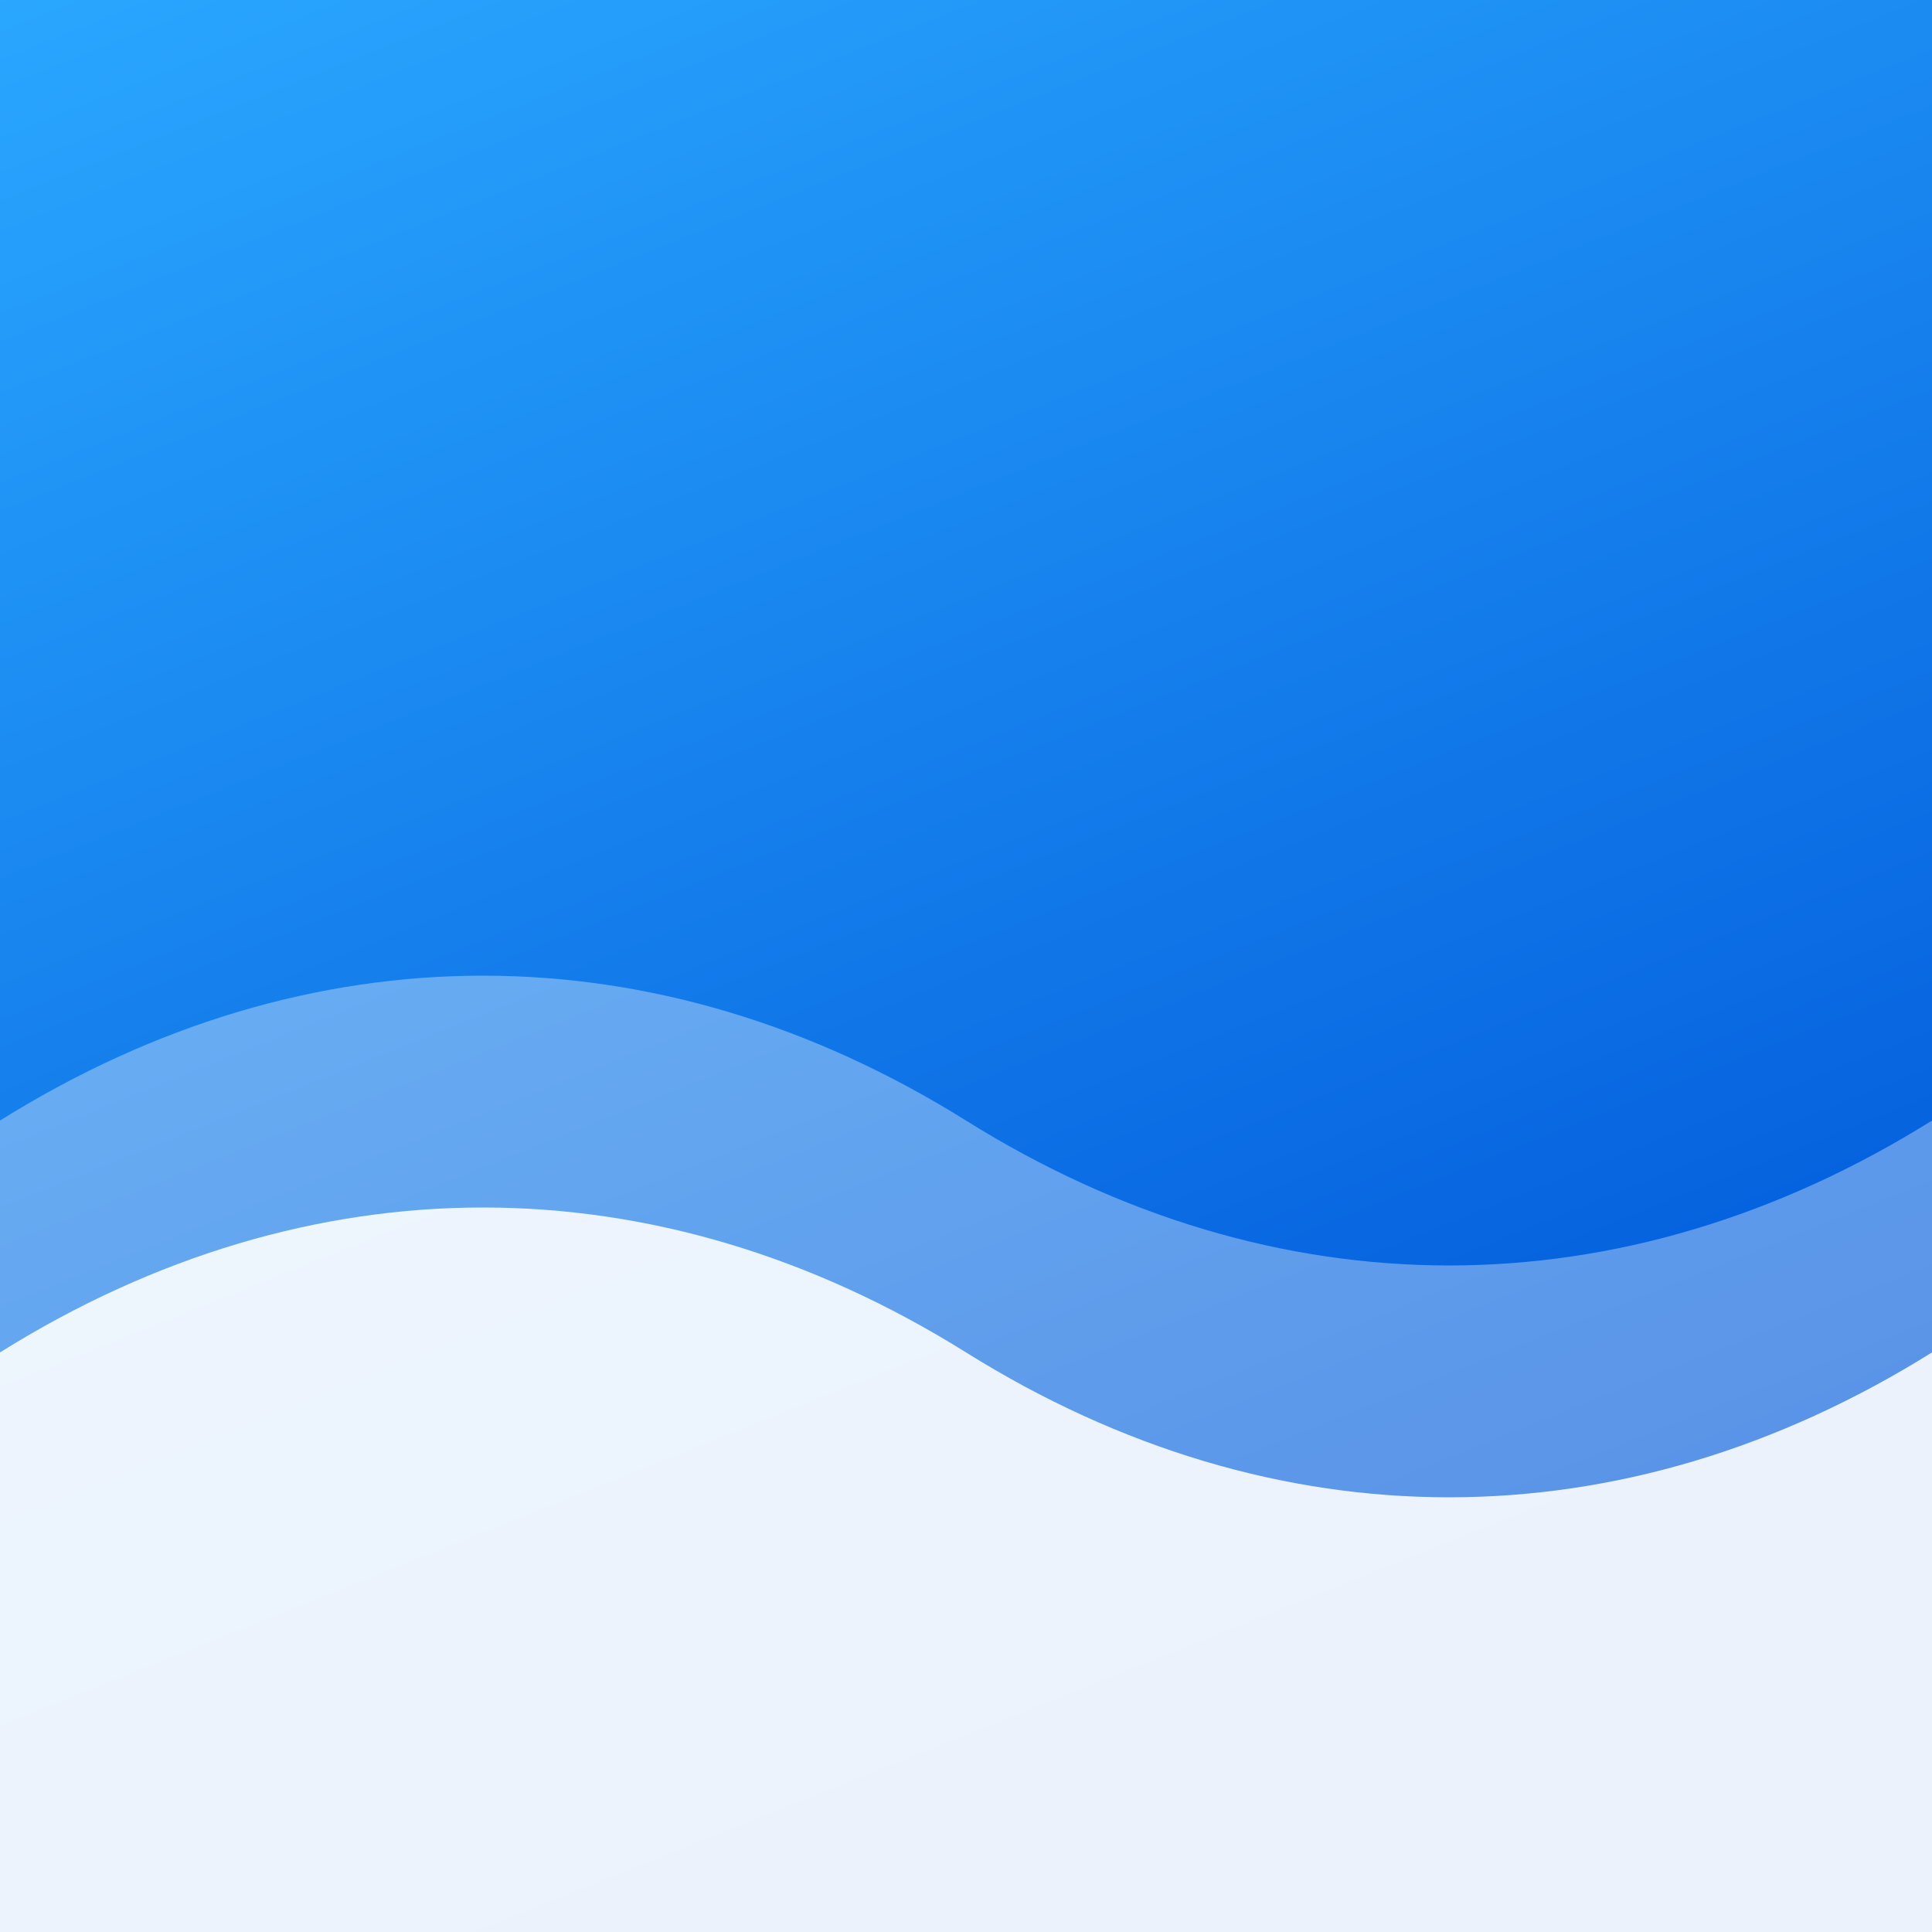
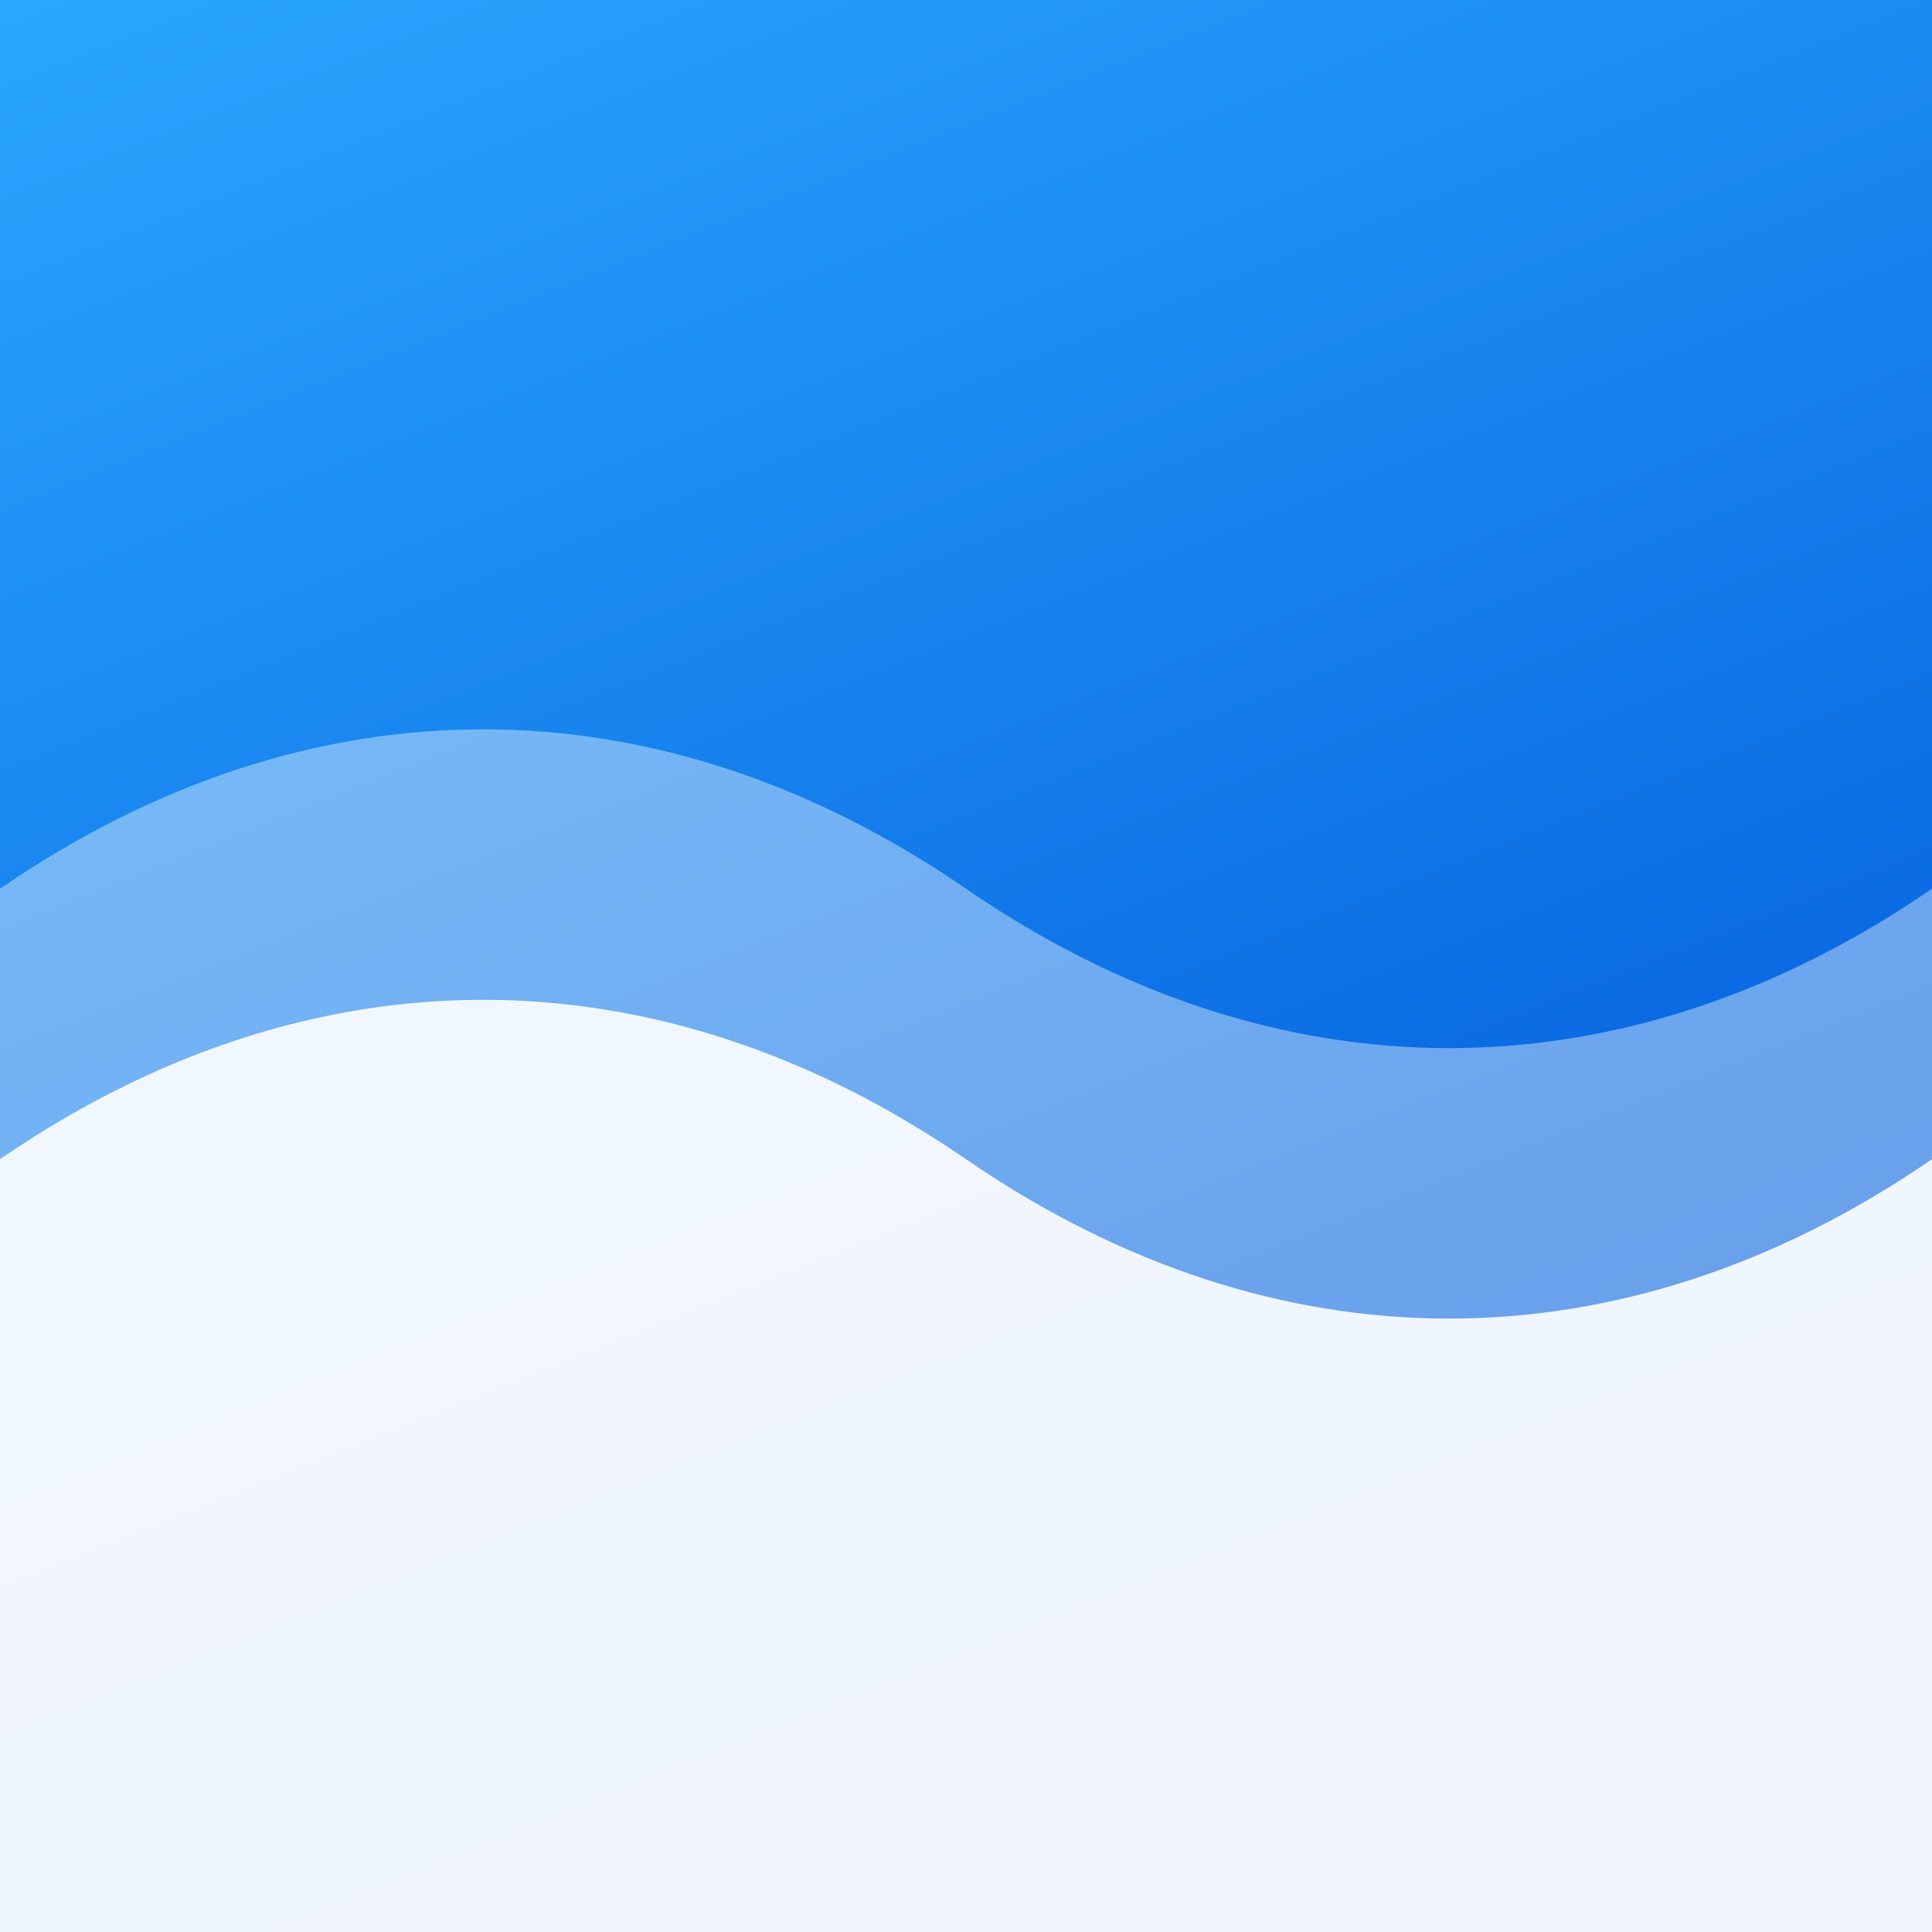
<svg xmlns="http://www.w3.org/2000/svg" viewBox="0 0 100 100">
  <defs>
    <linearGradient id="g" x1="0" y1="0" x2=".4" y2="1">
      <stop offset="0" stop-color="#2aa7ff" />
      <stop offset="1" stop-color="#0057d9" />
    </linearGradient>
  </defs>
  <rect width="100" height="100" fill="url(#g)" />
-   <path d="M0 58 C 16 48, 34 48, 50 58 S 84 68, 100 58 V100 H0Z" fill="#fff" fill-opacity=".35" />
-   <path d="M0 70 C 16 60, 34 60, 50 70 S 84 80, 100 70 V100 H0Z" fill="#fff" fill-opacity=".88" />
+   <path d="M0 46 C 16 35, 34 35, 50 46 S 84 57, 100 46 V100 H0Z" fill="#fff" fill-opacity=".4" fill-rule="evenodd" />
+   <path d="M0 60 C 16 49, 34 49, 50 60 S 84 71, 100 60 V100 H0Z" fill="#fff" fill-opacity=".9" fill-rule="evenodd" />
</svg>
